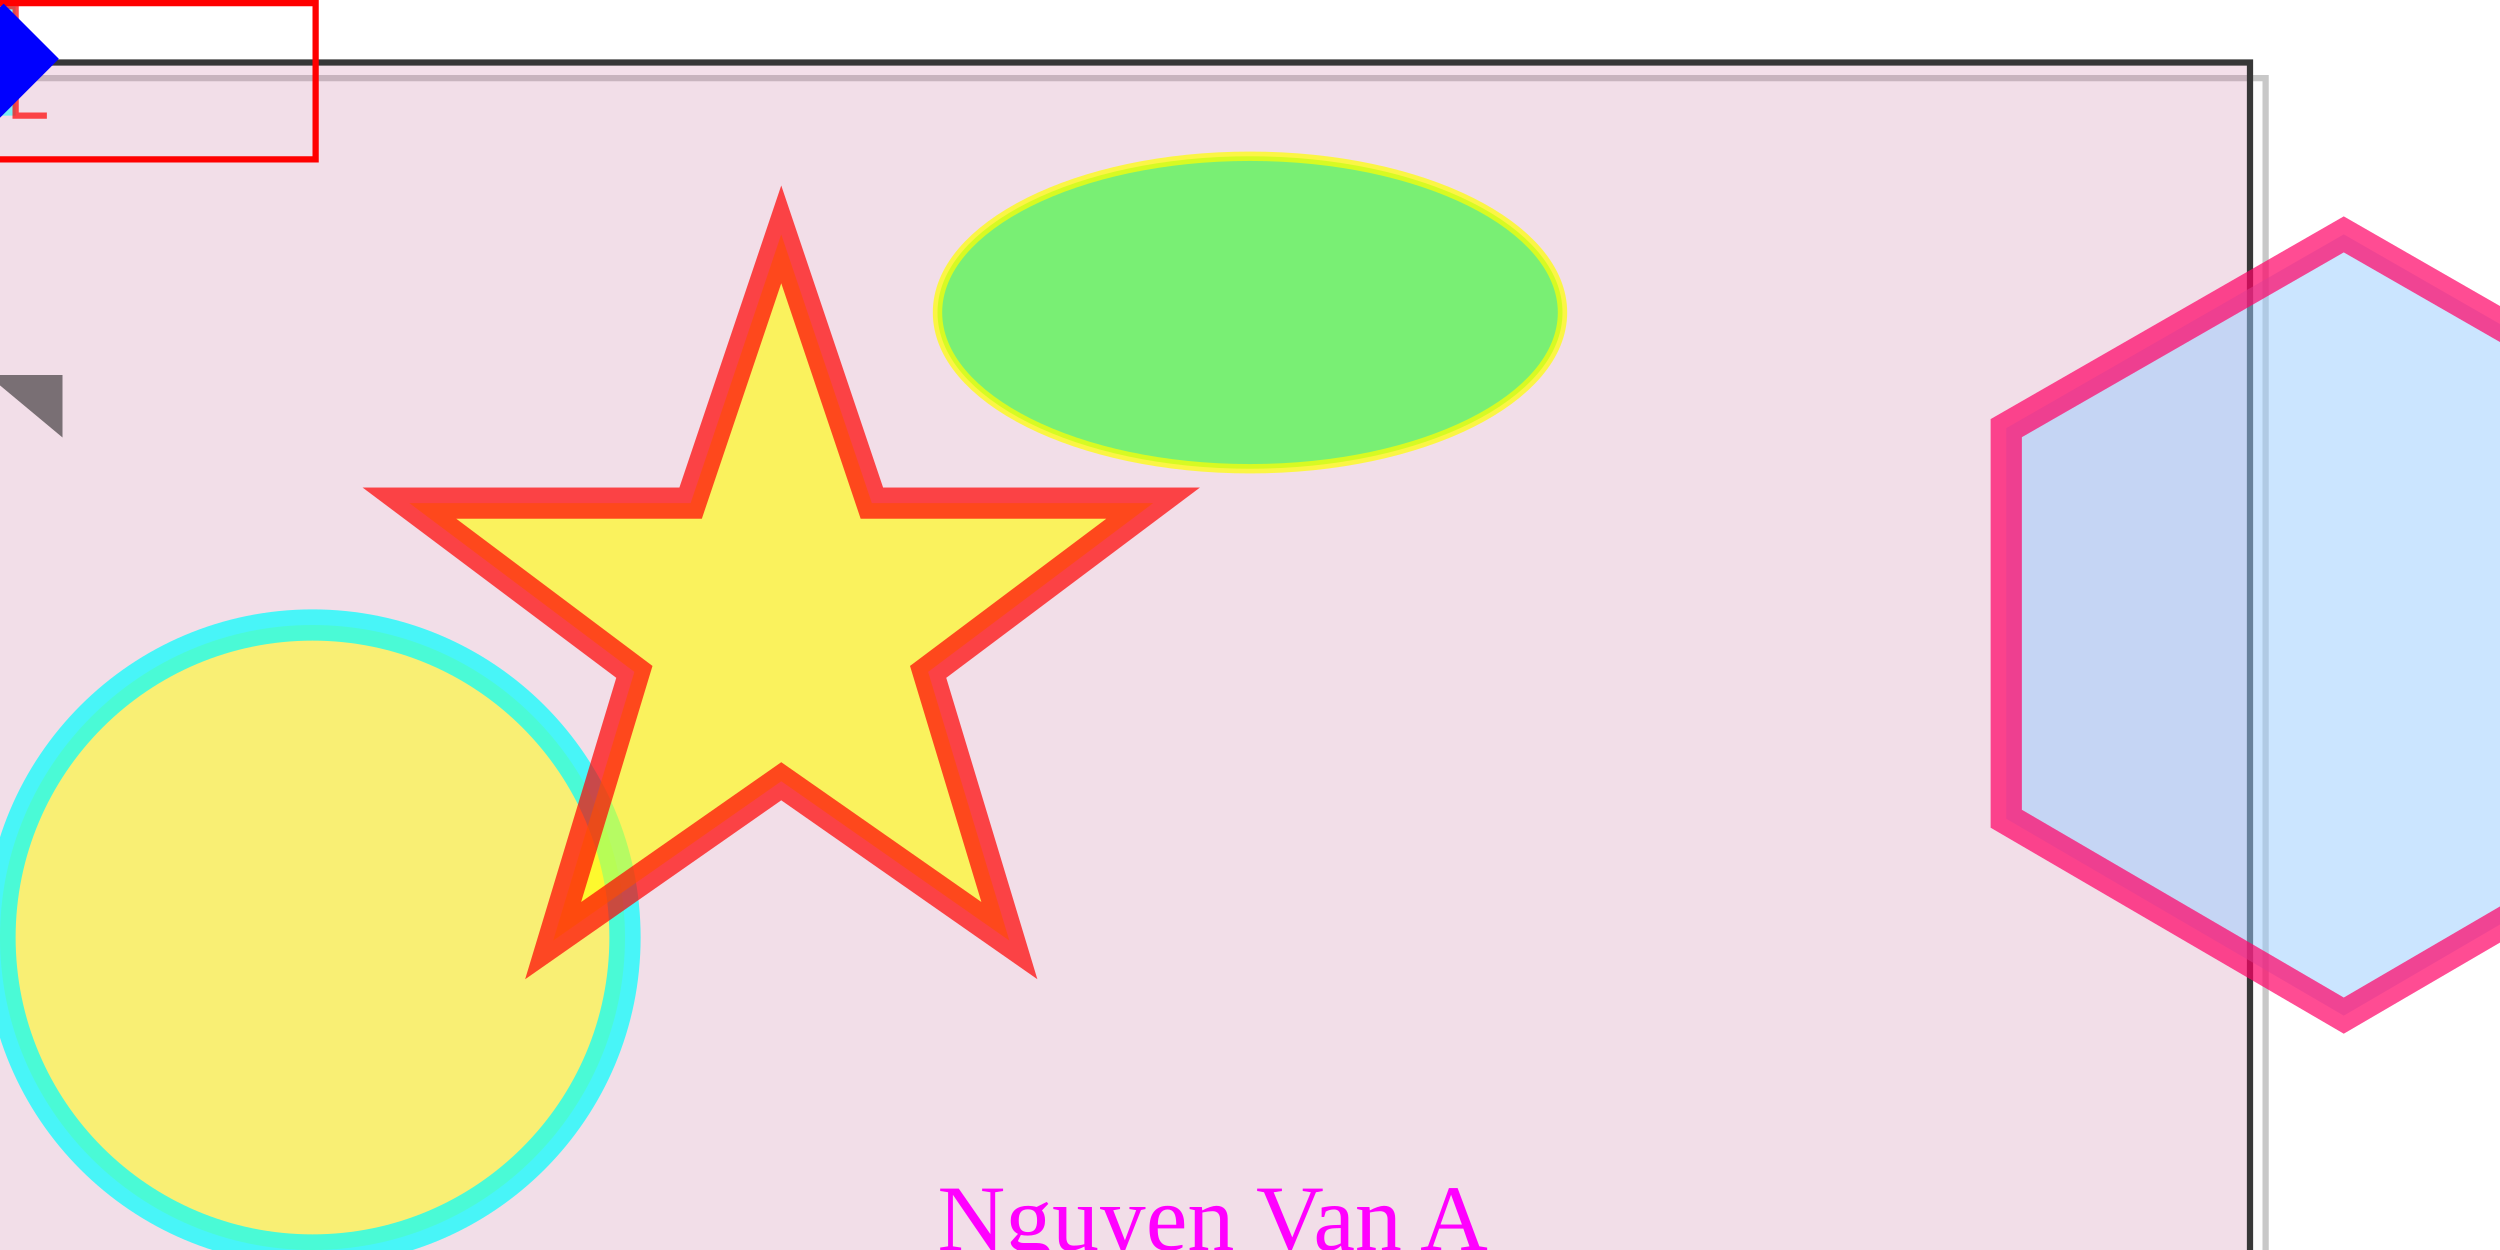
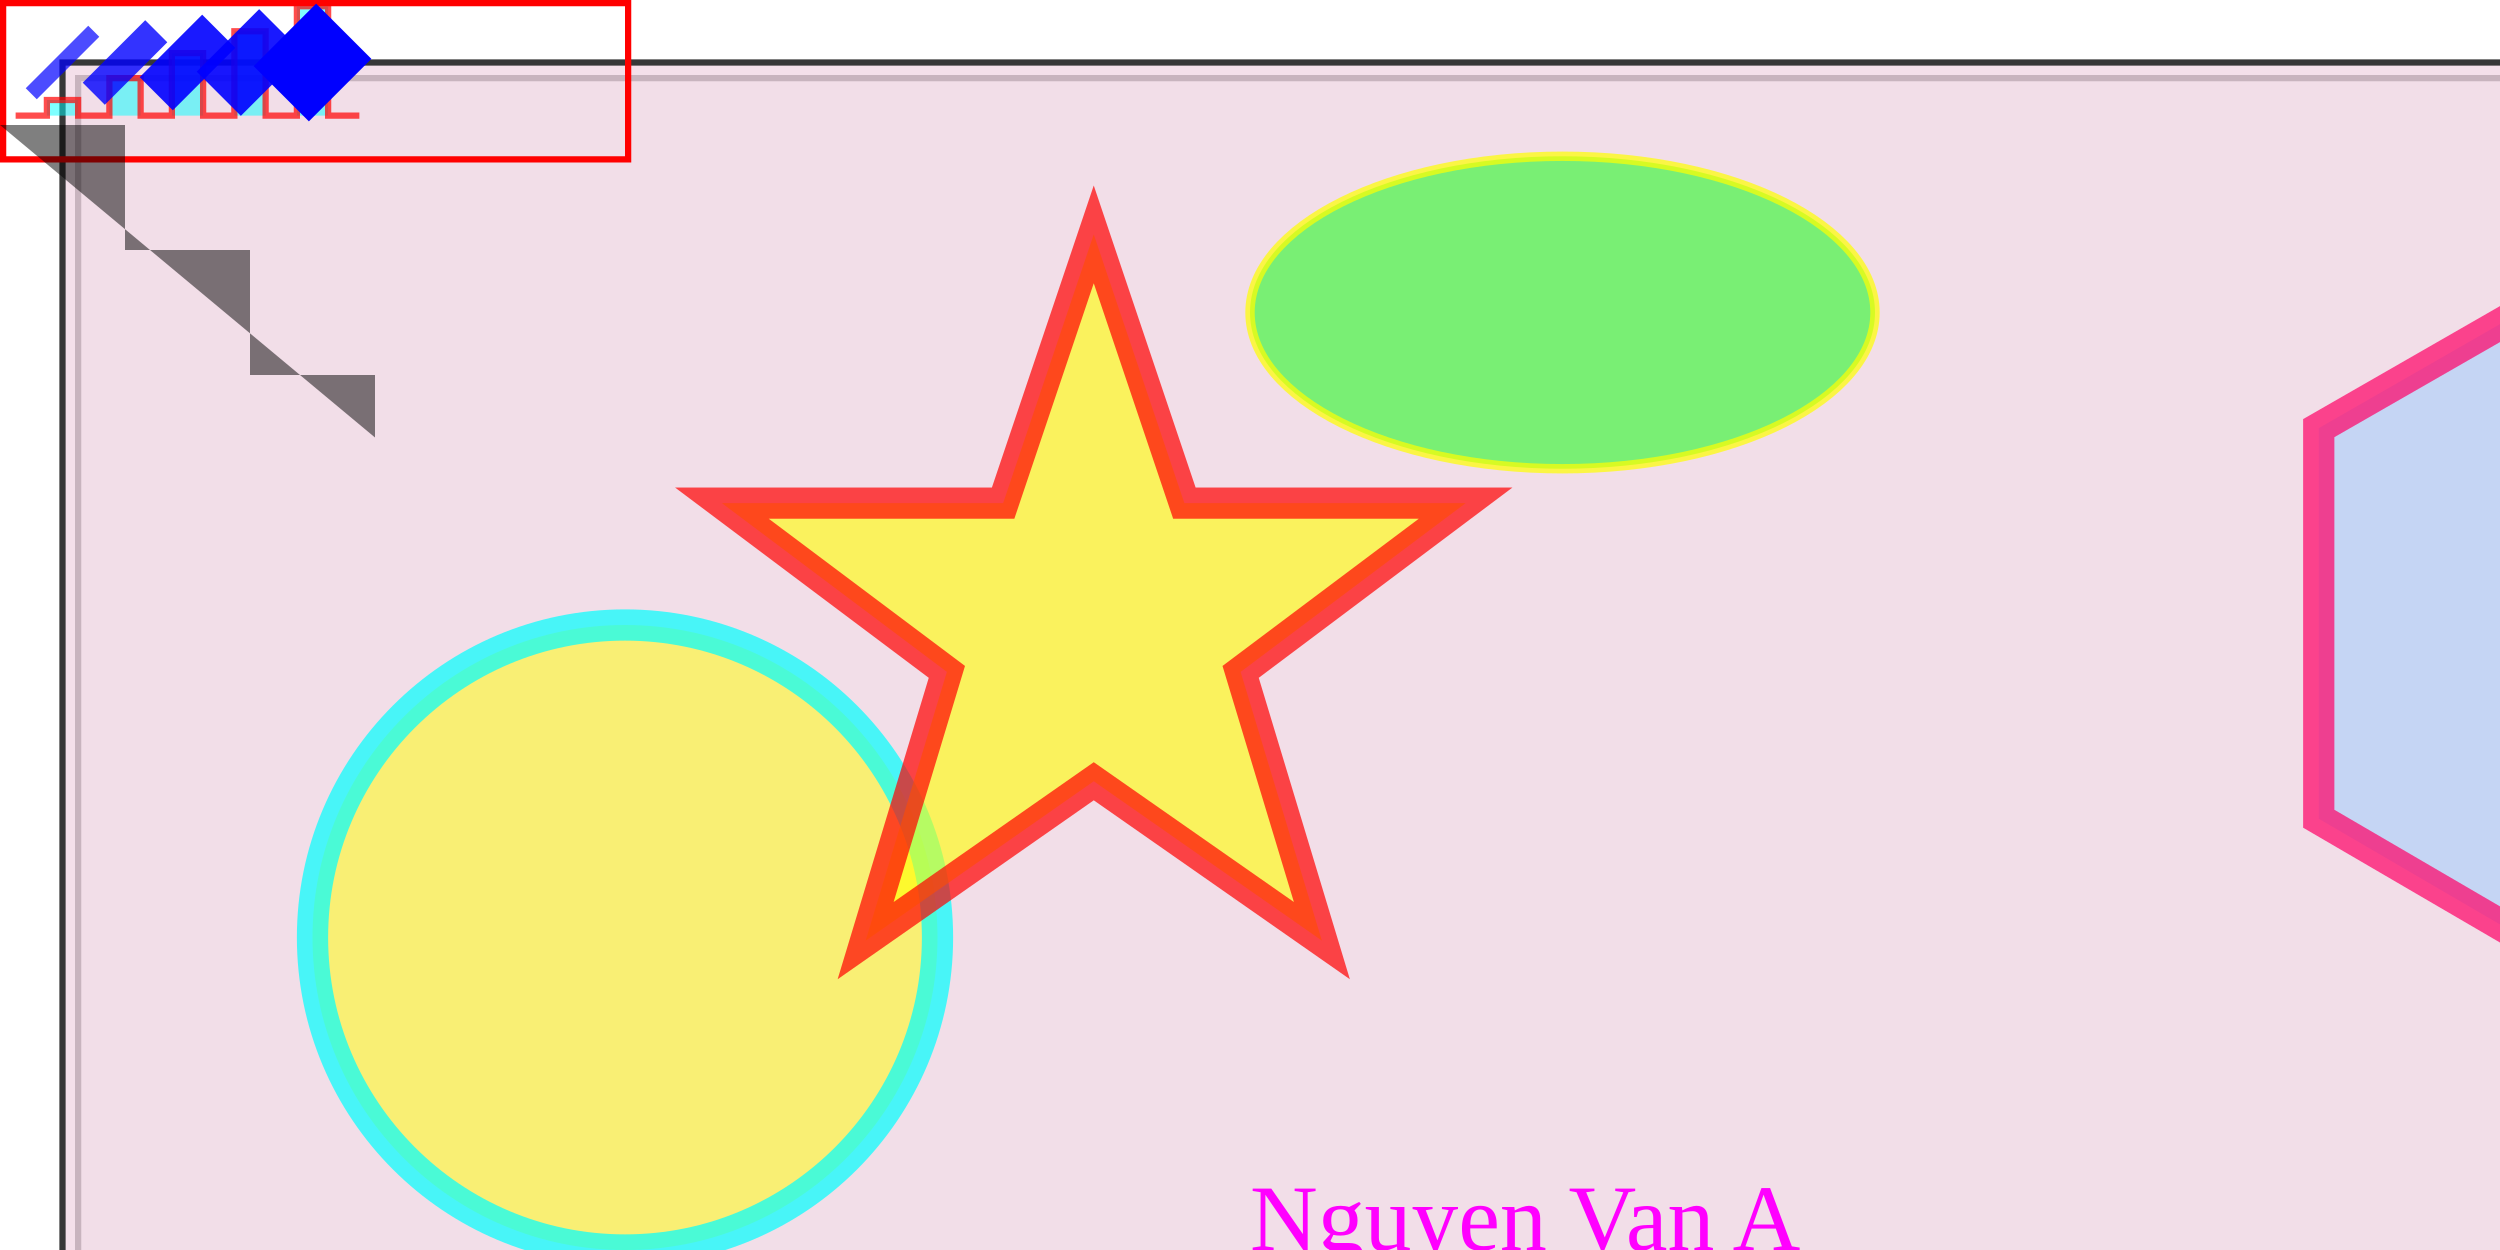
- <svg xmlns="http://www.w3.org/2000/svg" viewBox="100 0 800 400" width="800" height="400">
+ <svg xmlns="http://www.w3.org/2000/svg" width="800" height="400">
  <rect fill-opacity="0.01" stroke="rgb(200,200,200)" stroke-width="2" x="25" y="25" width="800" height="400" />
  <rect fill-opacity="0.2" fill="rgb(200,100,150)" stroke="rgb(55,55,55)" stroke-width="2" x="20" y="20" width="800" height="400" />
  <text x="1" y="1" fill="rgb(0,0,255)" font-size="40">SVG Demo</text>
  <rect fill-opacity="0" x="1" y="1" width="200" height="50" stroke="rgb(255,0,0)" stroke-width="2" />
  <text x="400" y="400" fill="rgb(255,0,255)" font-size="30">Nguyen Van A</text>
  <circle cx="200" cy="300" r="100" fill="rgb(255, 255, 0)" stroke="rgb(0, 255, 255)" stroke-width="10" stroke-opacity="0.7" fill-opacity="0.5" />
  <polyline stroke="rgb(255, 0, 0)" stroke-width="2" stroke-opacity="0.7" fill="rgb(0, 255, 255)" fill-opacity="0.5" points="5,37 15,37 15,32 25,32 25,37 35,37 35,25 45,25 45,37 55,37 55,17 65,17 65,37 75,37 75,10 85,10 85,37 95,37 95,2 105,2 105,37 115,37" />
  <ellipse cx="500" cy="100" rx="100" ry="50" stroke="rgb(255, 255, 0)" stroke-width="3" fill="rgb(0, 255, 0)" stroke-opacity="0.7" fill-opacity="0.5" />
  <line x1="10" y1="30" x2="30" y2="10" stroke="rgb(0, 0, 255)" stroke-width="5" stroke-opacity="0.7" />
  <line x1="30" y1="30" x2="50" y2="10" stroke="rgb(0, 0, 255)" stroke-width="10" stroke-opacity="0.8" />
  <line x1="50" y1="30" x2="70" y2="10" stroke="rgb(0, 0, 255)" stroke-width="15" stroke-opacity="0.9" />
  <line x1="70" y1="30" x2="90" y2="10" stroke="rgb(0, 0, 255)" stroke-width="20" stroke-opacity="0.9" />
  <line x1="90" y1="30" x2="110" y2="10" stroke="rgb(0, 0, 255)" stroke-width="25" stroke-opacity="1.0" />
  <polygon fill="rgb(153, 204, 255)" fill-opacity="0.5" stroke-width="10" stroke="rgb(255, 0, 102)" stroke-opacity="0.7" points="850,75 958,137 958,262 850,325 742,262 742,137" />
  <polygon fill="rgb(255, 255, 0)" fill-opacity="0.6" stroke-width="10" stroke="rgb(255, 0, 0)" stroke-opacity="0.7" points="350,75 379,161 469,161 397,215 423,301 350,250 277,301 303,215 231,161 321,161" />
  <polyline points="0,40 40,40 40,80 80,80 80,120 120,120 120,140" fill-opacity="0.5" />
</svg>
